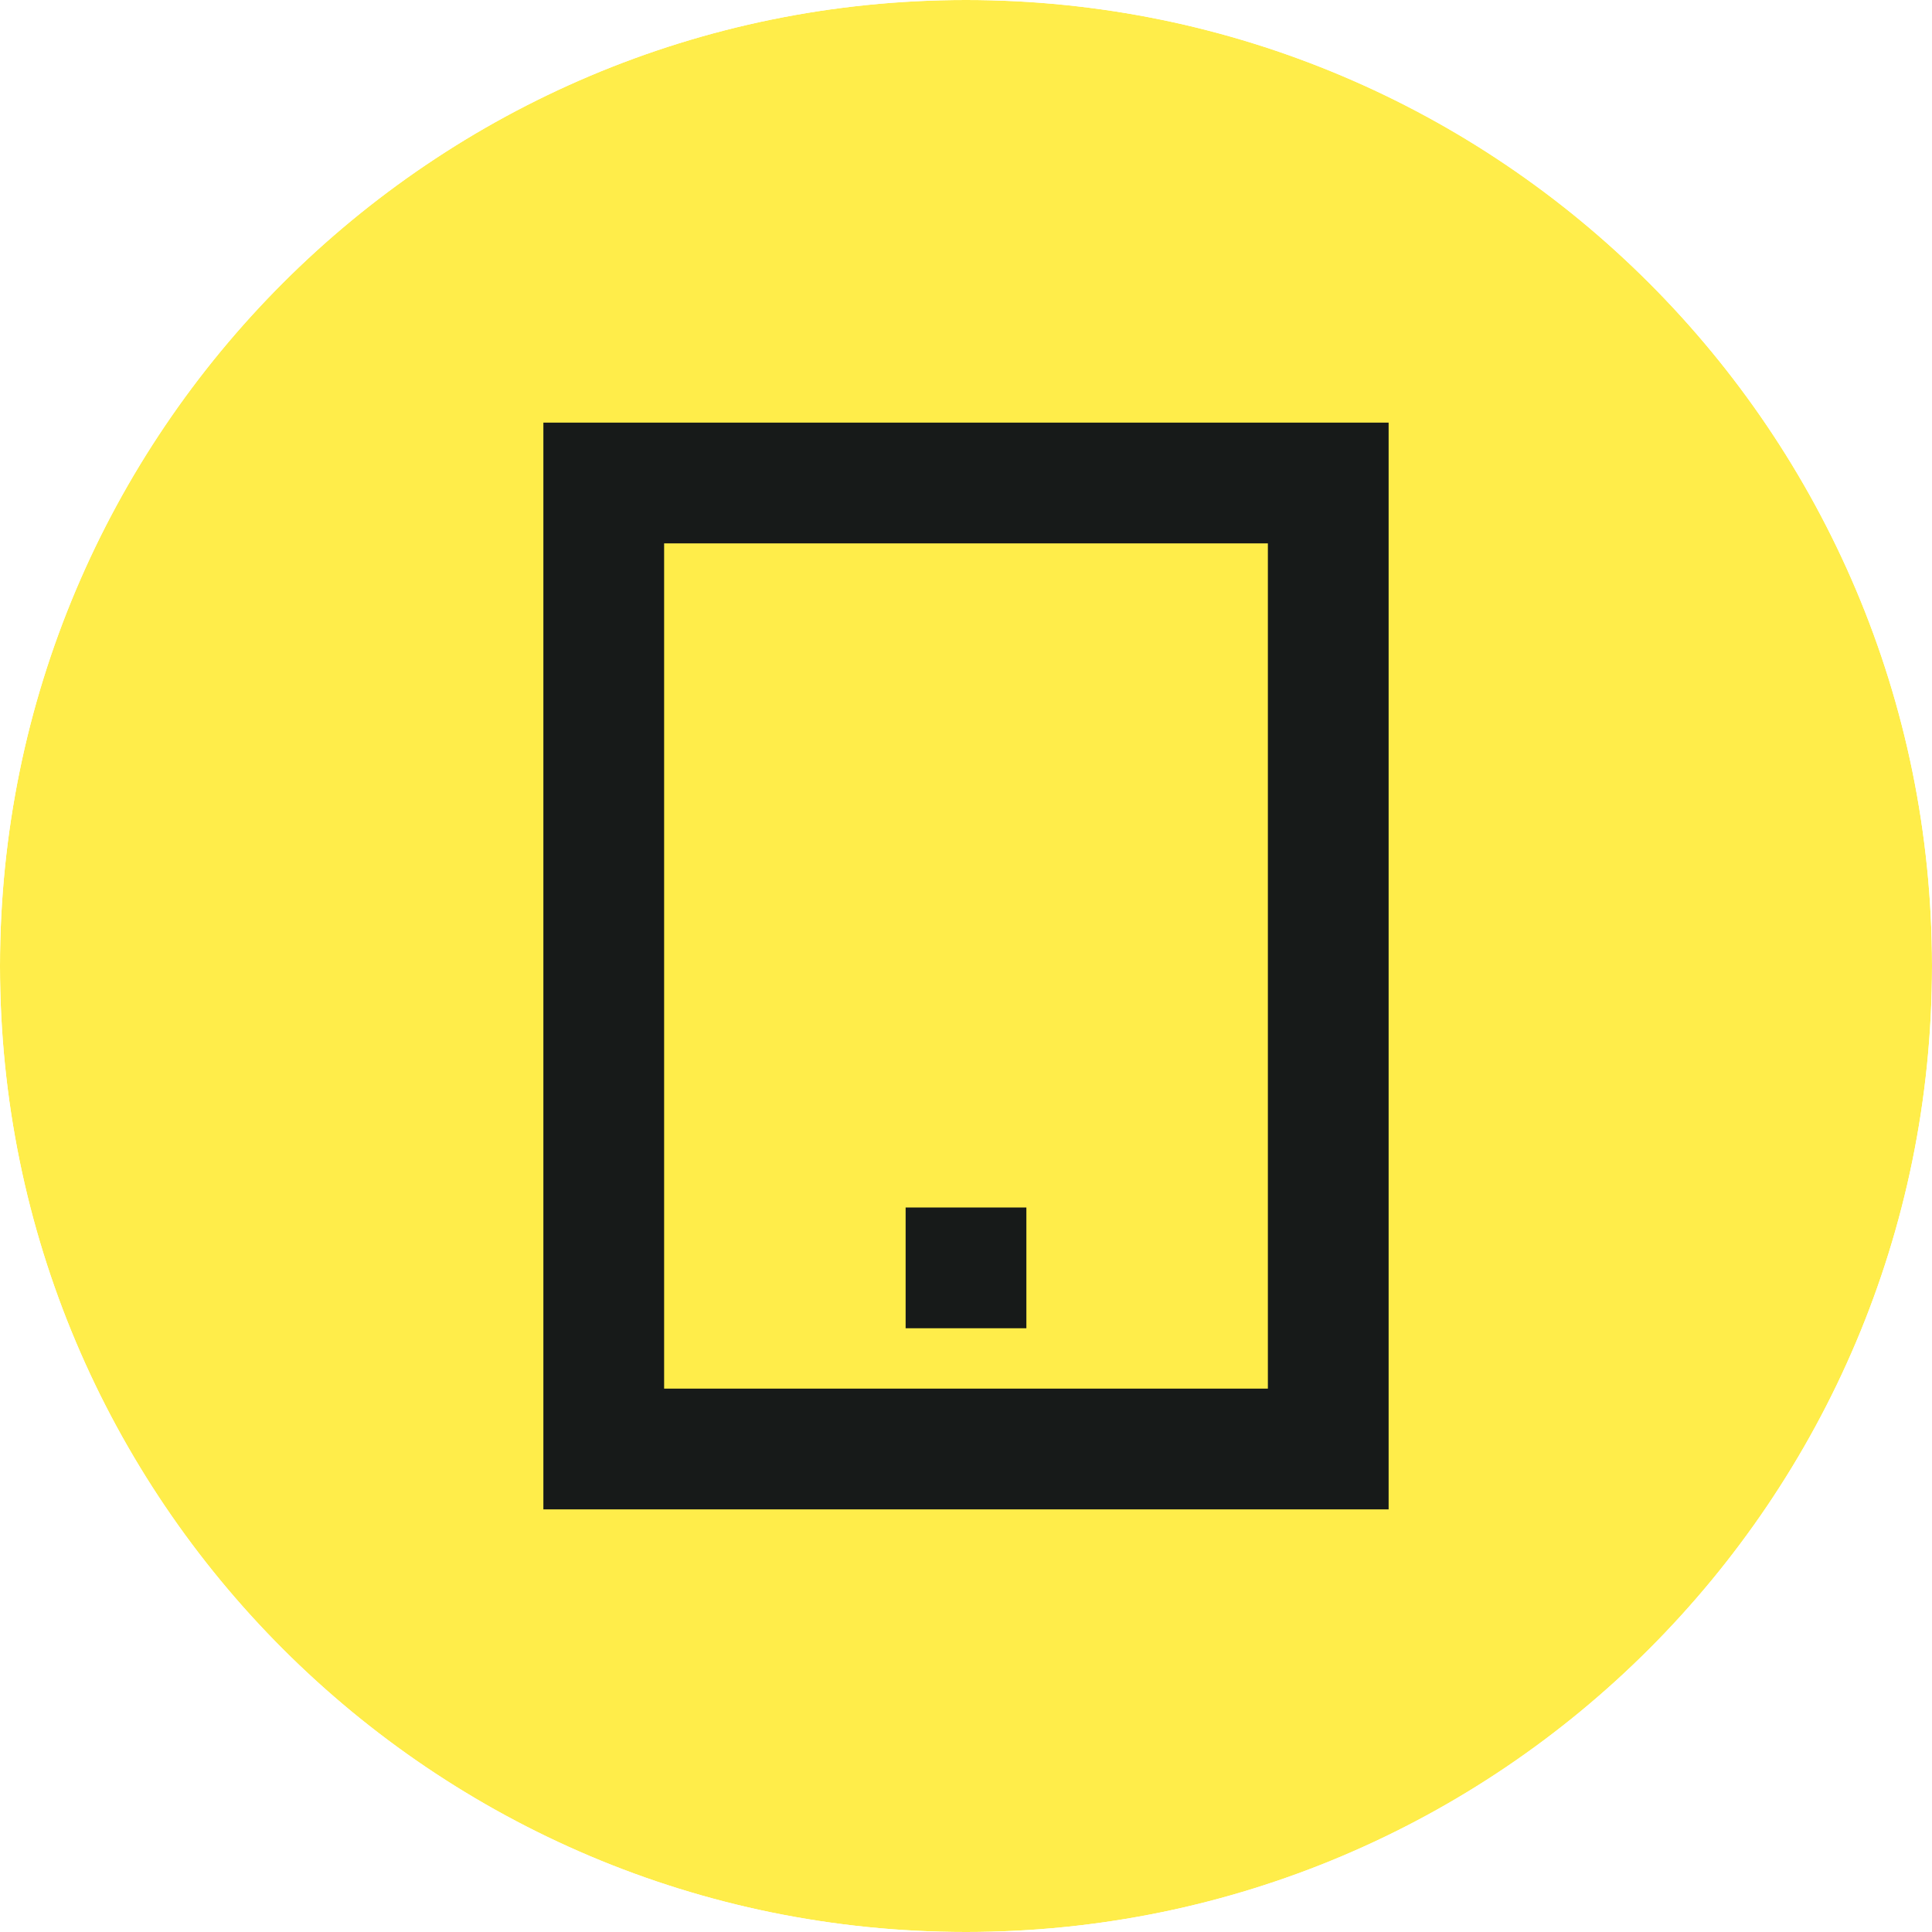
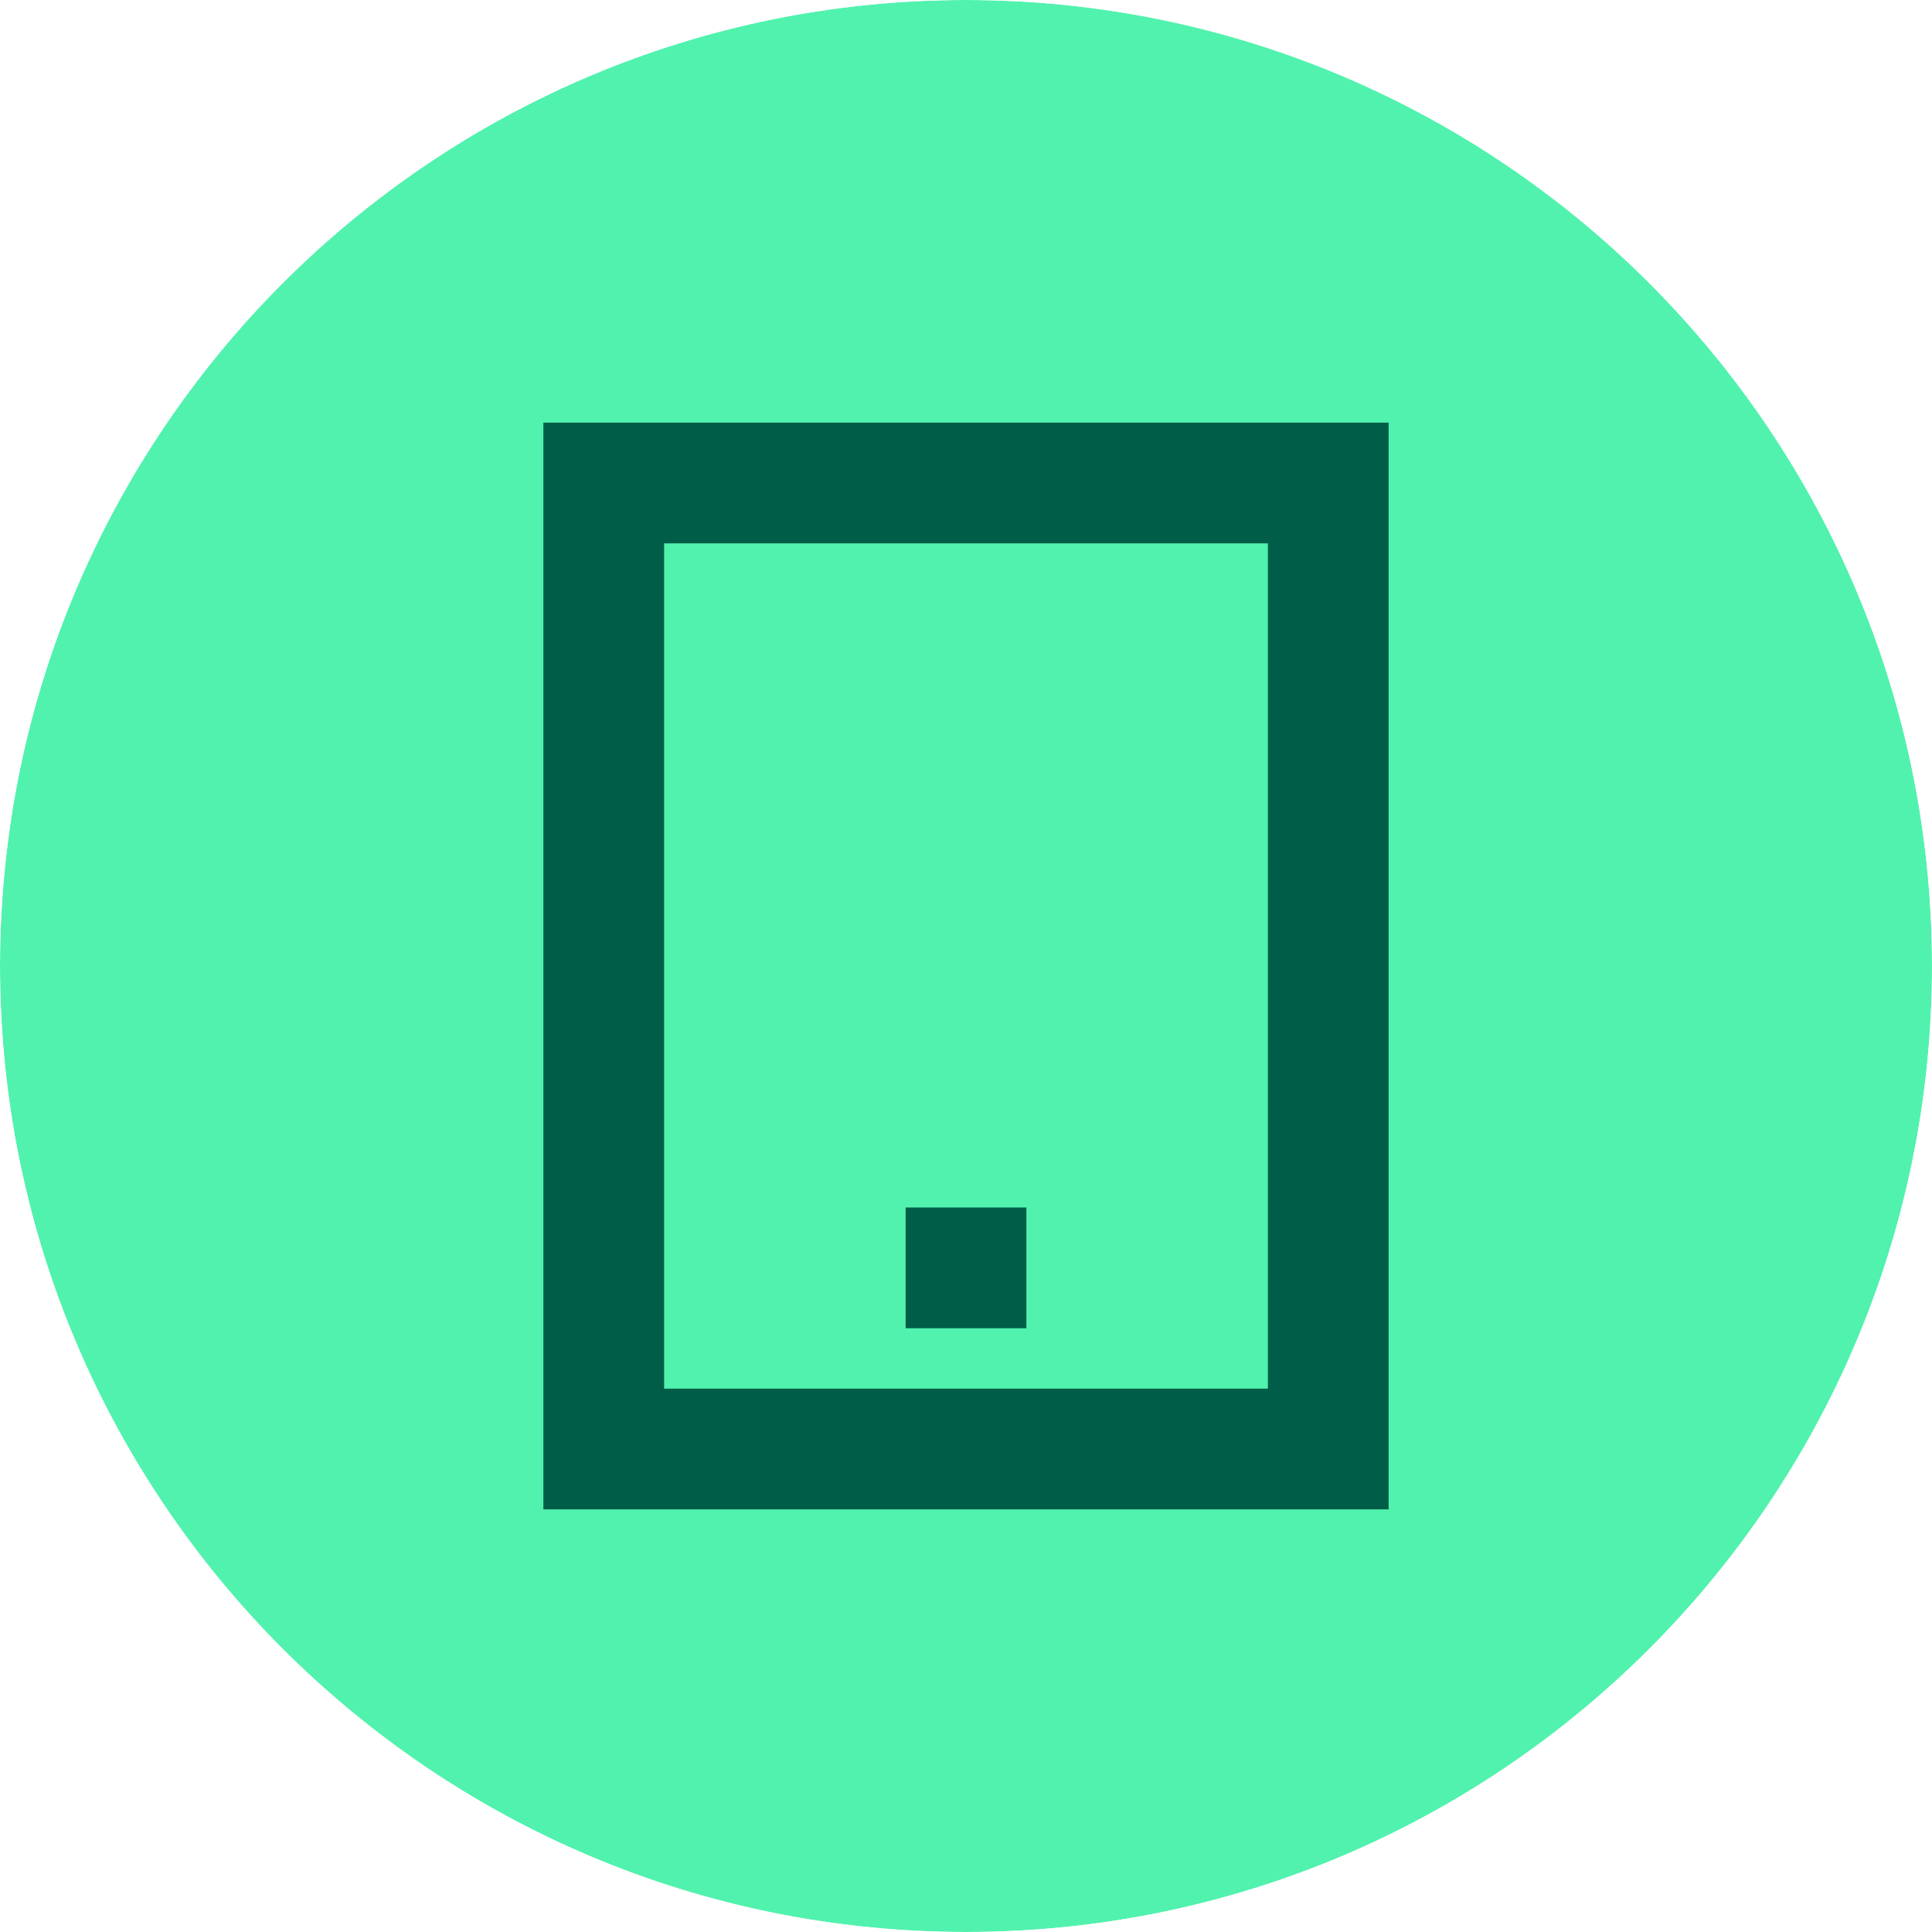
<svg xmlns="http://www.w3.org/2000/svg" width="32" height="32" viewBox="0 0 32 32" fill="none">
-   <mask id="mask0_3_43" style="mask-type:alpha" maskUnits="userSpaceOnUse" x="0" y="0" width="32" height="32">
+   <mask id="mask0_140_20654" style="mask-type:alpha" maskUnits="userSpaceOnUse" x="0" y="0" width="32" height="32">
    <circle cx="16" cy="16" r="16" fill="#51F2AE" />
  </mask>
-   <g mask="url(#mask0_3_43)">
-     <circle cx="16" cy="16" r="16" fill="#FFED4A" />
-     <rect x="10" y="8" width="12" height="16" stroke="#171A19" stroke-width="2" />
-     <rect x="15" y="20" width="2" height="2" fill="#171A19" />
+   <g mask="url(#mask0_140_20654)">
+     <circle cx="16" cy="16" r="16" fill="#51F2AE" />
+     <rect x="10" y="8" width="12" height="16" stroke="#005E48" stroke-width="2" />
+     <rect x="15" y="20" width="2" height="2" fill="#005E48" />
  </g>
</svg>
